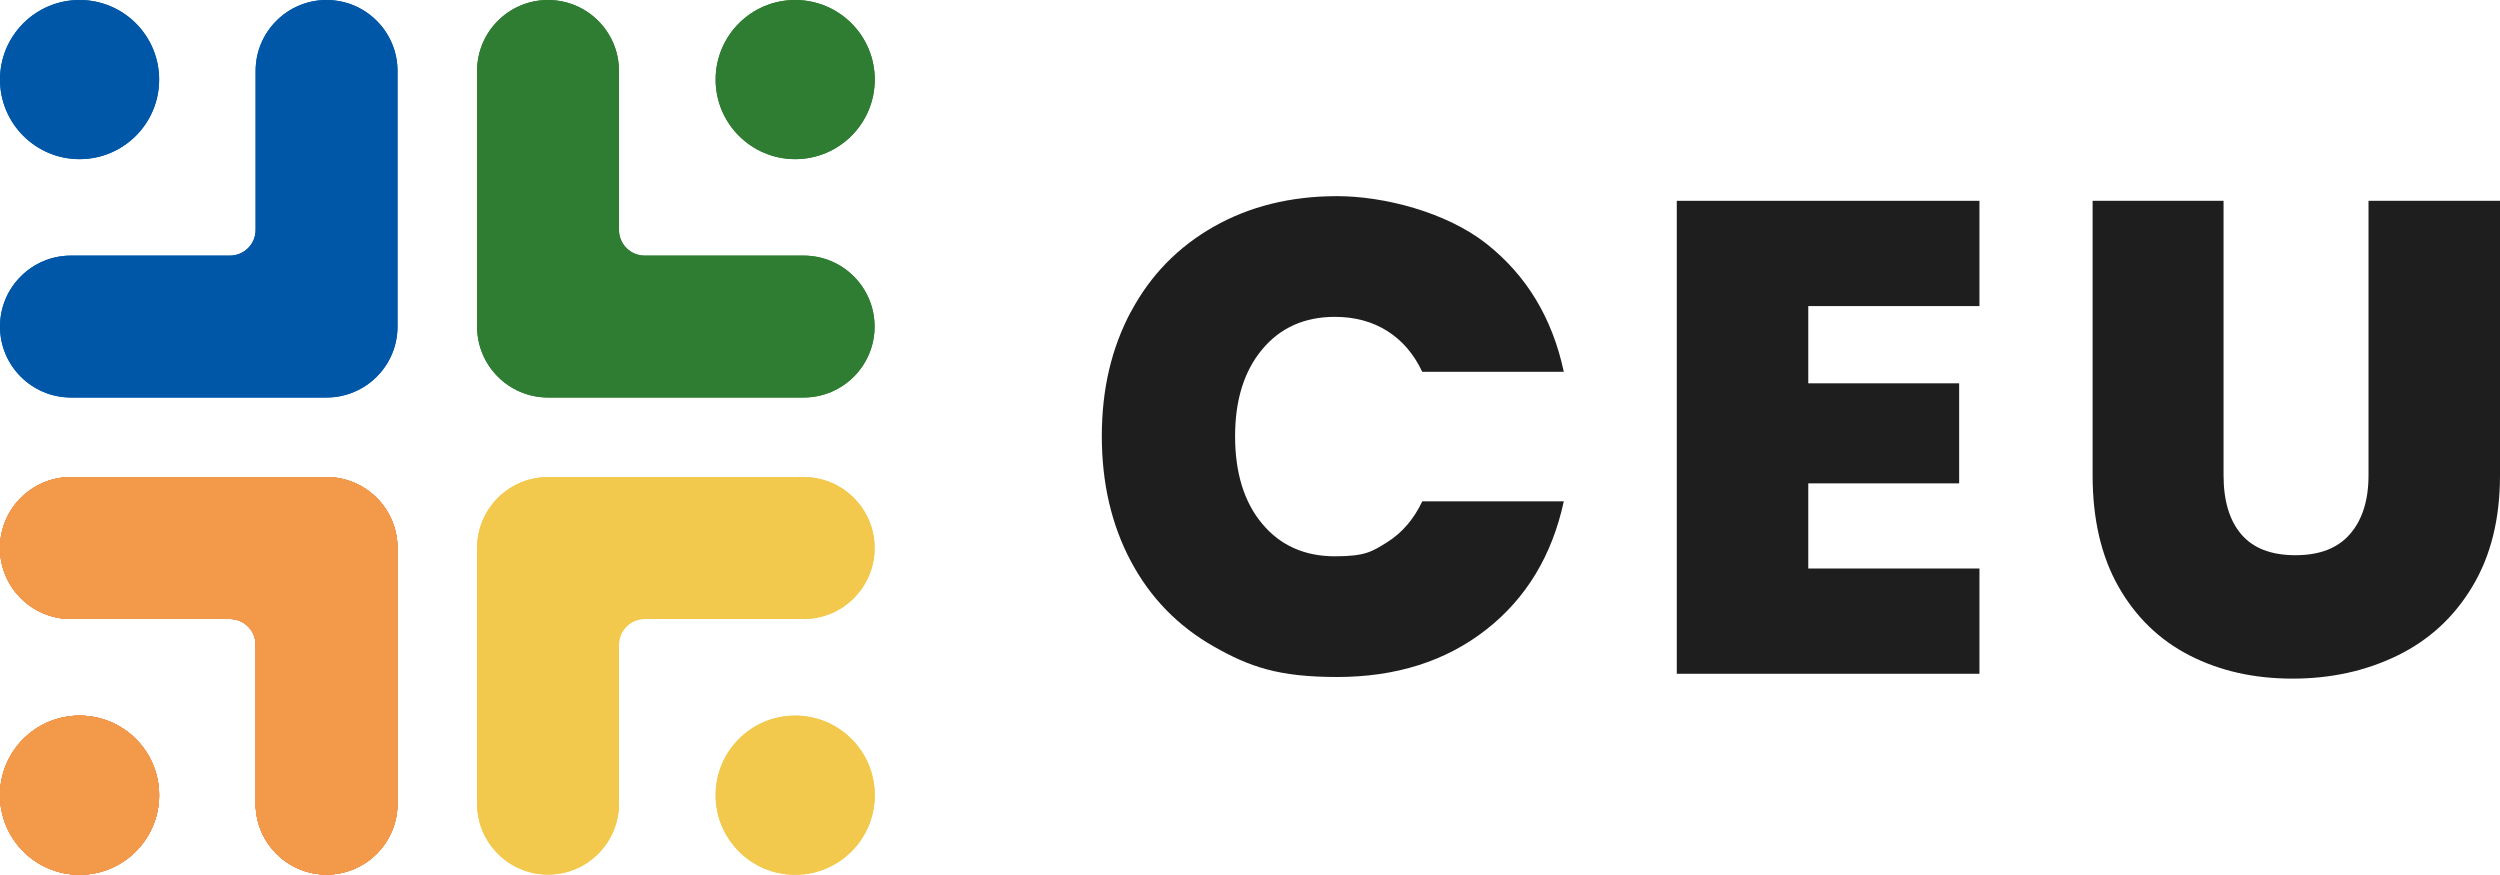
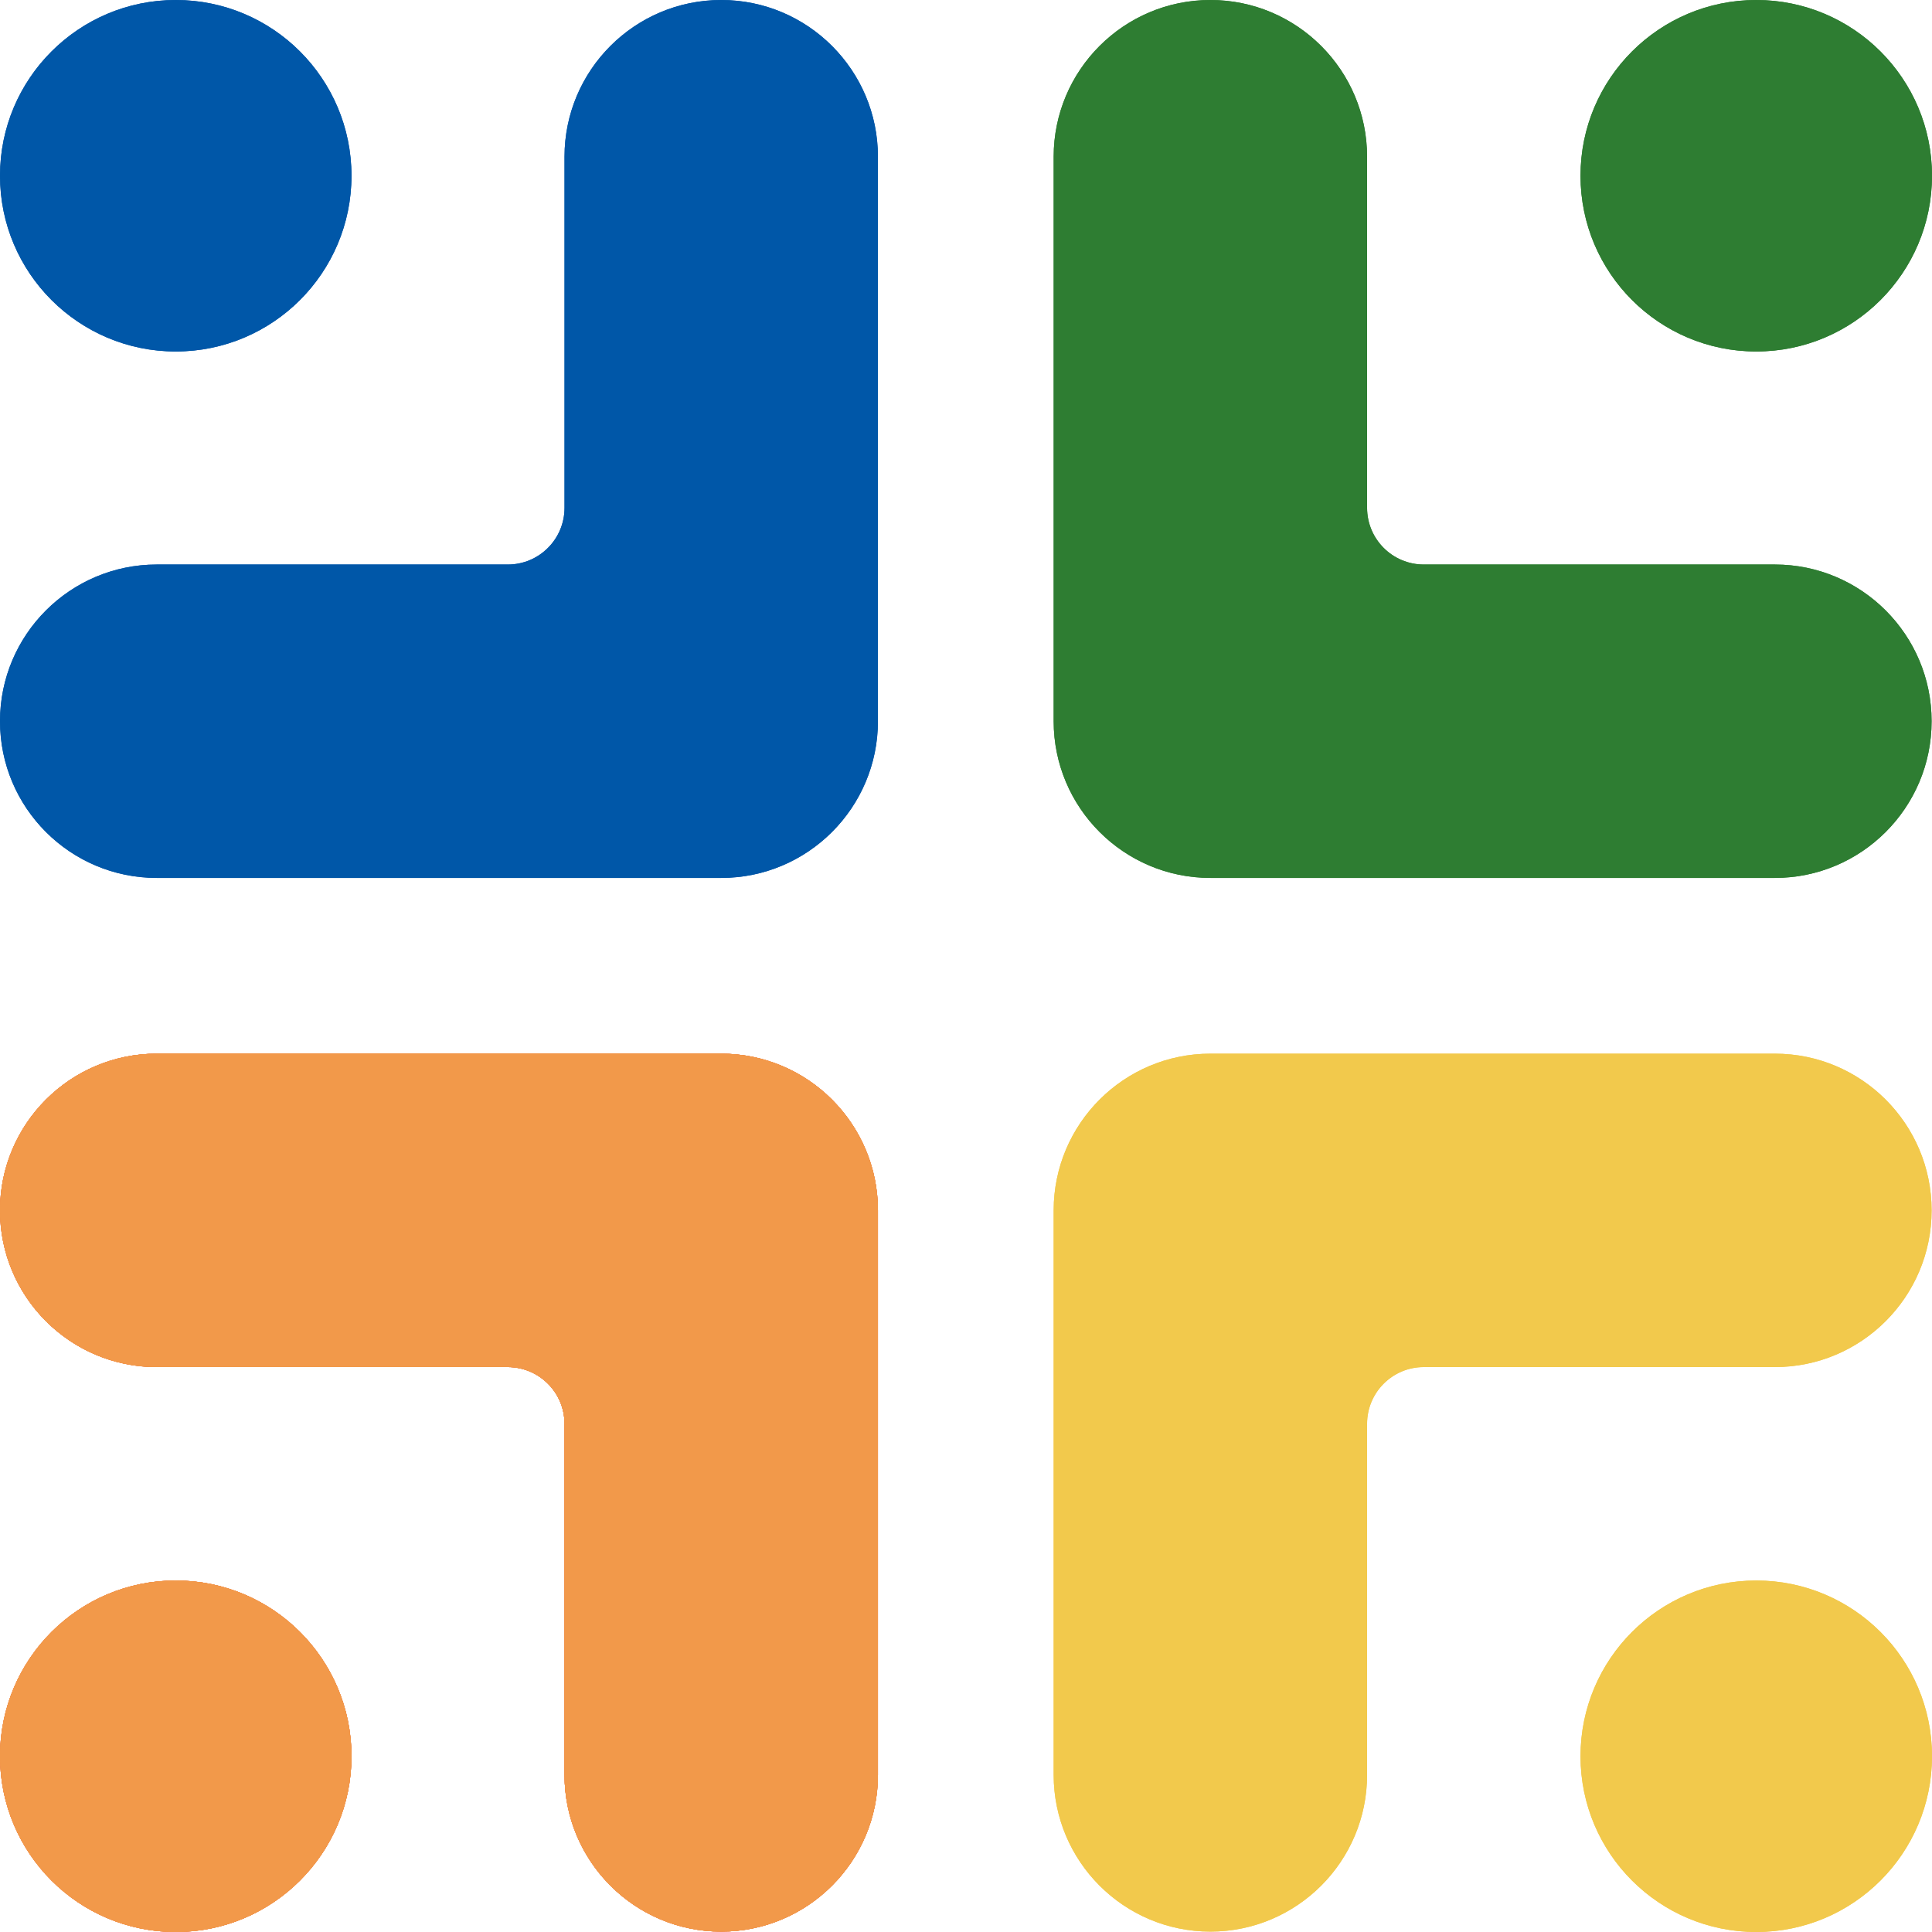
- <svg xmlns="http://www.w3.org/2000/svg" id="Layer_2" version="1.1" viewBox="0 0 1391.8 486.9">
+ <svg xmlns="http://www.w3.org/2000/svg" id="Layer_2" version="1.1" viewBox="0 0 487 486.9">
  <defs>
    <style>
      .st0 {
        fill: #2e7d32;
-       }
- 
-       .st1 {
-         fill: #1e1e1e;
      }

      .st2 {
        fill: #f2c94c;
      }

      .st3 {
        fill: #f2994a;
      }

      .st4 {
        fill: #0057a8;
      }

      .st5 {
        fill: #d22;
      }
    </style>
  </defs>
  <g>
-     <path class="st1" d="M629.6,173.6c10.8-20.3,26.2-36.1,46.1-47.4,19.9-11.3,42.8-17,68.7-17s60.5,8.8,82.9,26.3c22.4,17.6,36.9,41.4,43.3,71.5h-78.8c-4.7-10-11.3-17.6-19.6-22.8-8.3-5.2-18-7.8-29-7.8-16.9,0-30.4,6-40.5,18.1-10.1,12.1-15.1,28.2-15.1,48.4s5,36.7,15.1,48.7c10.1,12.1,23.6,18.1,40.5,18.1s20.6-2.6,29-7.8c8.3-5.2,14.9-12.8,19.6-22.8h78.8c-6.5,30.1-20.9,54-43.3,71.5s-50.1,26.3-82.9,26.3-48.8-5.7-68.7-17c-19.9-11.3-35.3-27.1-46.1-47.4-10.8-20.3-16.2-43.5-16.2-69.7s5.4-49,16.2-69.3Z" />
-     <path class="st1" d="M1006.7,170.4v43h84v55.7h-84v47.4h95.3v58.6h-168.5V111.8h168.5v58.6h-95.3Z" />
-     <path class="st1" d="M1237.9,111.8v152.8c0,14.2,3.3,25.2,9.9,32.9,6.6,7.7,16.6,11.6,30.1,11.6s23.6-3.9,30.4-11.8c6.8-7.8,10.3-18.7,10.3-32.7V111.8h73.2v152.8c0,24.2-5.1,44.8-15.3,61.8-10.2,17.1-24.1,29.9-41.7,38.5s-37,12.9-58.5,12.9-40.5-4.3-57.3-12.9c-16.8-8.6-30-21.4-39.6-38.3-9.6-16.9-14.4-37.6-14.4-62V111.8h72.8Z" />
  </g>
  <g>
    <g>
      <g>
        <circle class="st4" cx="44.3" cy="44.3" r="44.3" />
        <path class="st4" d="M181.8,0c-21.8,0-39.5,17.7-39.5,39.5v88.5c0,7.9-6.4,14.3-14.3,14.3H39.5c-21.8,0-39.5,17.7-39.5,39.5s17.7,39.5,39.5,39.5h142.3c21.8,0,39.5-17.7,39.5-39.5V39.5c0-21.8-17.7-39.5-39.5-39.5Z" />
      </g>
      <g>
        <circle class="st4" cx="44.3" cy="44.3" r="44.3" />
        <path class="st4" d="M181.8,0c-21.8,0-39.5,17.7-39.5,39.5v88.5c0,7.9-6.4,14.3-14.3,14.3H39.5c-21.8,0-39.5,17.7-39.5,39.5s17.7,39.5,39.5,39.5h142.3c21.8,0,39.5-17.7,39.5-39.5V39.5c0-21.8-17.7-39.5-39.5-39.5Z" />
      </g>
    </g>
    <g>
      <g>
        <circle class="st0" cx="442.7" cy="44.3" r="44.3" />
        <path class="st0" d="M486.9,181.8c0-21.8-17.7-39.5-39.5-39.5h-88.5c-7.9,0-14.3-6.4-14.3-14.3V39.5c0-21.8-17.7-39.5-39.5-39.5s-39.5,17.7-39.5,39.5v142.3c0,21.8,17.7,39.5,39.5,39.5h142.3c21.8,0,39.5-17.7,39.5-39.5Z" />
      </g>
      <g>
        <circle class="st0" cx="442.7" cy="44.3" r="44.3" />
        <path class="st0" d="M486.9,181.8c0-21.8-17.7-39.5-39.5-39.5h-88.5c-7.9,0-14.3-6.4-14.3-14.3V39.5c0-21.8-17.7-39.5-39.5-39.5s-39.5,17.7-39.5,39.5v142.3c0,21.8,17.7,39.5,39.5,39.5h142.3c21.8,0,39.5-17.7,39.5-39.5Z" />
      </g>
    </g>
    <g>
      <g>
        <circle class="st2" cx="442.7" cy="442.7" r="44.3" />
        <path class="st2" d="M305.1,486.9c21.8,0,39.5-17.7,39.5-39.5v-88.5c0-7.9,6.4-14.3,14.3-14.3h88.5c21.8,0,39.5-17.7,39.5-39.5s-17.7-39.5-39.5-39.5h-142.3c-21.8,0-39.5,17.7-39.5,39.5v142.3c0,21.8,17.7,39.5,39.5,39.5Z" />
      </g>
      <g>
        <circle class="st2" cx="442.7" cy="442.7" r="44.3" />
        <path class="st2" d="M305.1,486.9c21.8,0,39.5-17.7,39.5-39.5v-88.5c0-7.9,6.4-14.3,14.3-14.3h88.5c21.8,0,39.5-17.7,39.5-39.5s-17.7-39.5-39.5-39.5h-142.3c-21.8,0-39.5,17.7-39.5,39.5v142.3c0,21.8,17.7,39.5,39.5,39.5Z" />
      </g>
    </g>
    <g>
      <g>
        <g>
          <circle class="st3" cx="44.3" cy="442.7" r="44.3" />
          <path class="st3" d="M0,305.1c0,21.8,17.7,39.5,39.5,39.5h88.5c7.9,0,14.3,6.4,14.3,14.3v88.5c0,21.8,17.7,39.5,39.5,39.5s39.5-17.7,39.5-39.5v-142.3c0-21.8-17.7-39.5-39.5-39.5H39.5c-21.8,0-39.5,17.7-39.5,39.5Z" />
        </g>
        <g>
          <circle class="st5" cx="44.3" cy="442.7" r="44.3" />
          <path class="st5" d="M0,305.1c0,21.8,17.7,39.5,39.5,39.5h88.5c7.9,0,14.3,6.4,14.3,14.3v88.5c0,21.8,17.7,39.5,39.5,39.5s39.5-17.7,39.5-39.5v-142.3c0-21.8-17.7-39.5-39.5-39.5H39.5c-21.8,0-39.5,17.7-39.5,39.5Z" />
        </g>
      </g>
      <g>
        <g>
          <circle class="st3" cx="44.3" cy="442.7" r="44.3" />
          <path class="st3" d="M0,305.1c0,21.8,17.7,39.5,39.5,39.5h88.5c7.9,0,14.3,6.4,14.3,14.3v88.5c0,21.8,17.7,39.5,39.5,39.5s39.5-17.7,39.5-39.5v-142.3c0-21.8-17.7-39.5-39.5-39.5H39.5c-21.8,0-39.5,17.7-39.5,39.5Z" />
        </g>
        <g>
          <circle class="st3" cx="44.3" cy="442.7" r="44.3" />
          <path class="st3" d="M0,305.1c0,21.8,17.7,39.5,39.5,39.5h88.5c7.9,0,14.3,6.4,14.3,14.3v88.5c0,21.8,17.7,39.5,39.5,39.5s39.5-17.7,39.5-39.5v-142.3c0-21.8-17.7-39.5-39.5-39.5H39.5c-21.8,0-39.5,17.7-39.5,39.5Z" />
        </g>
        <g>
          <circle class="st3" cx="44.3" cy="442.7" r="44.3" />
          <path class="st3" d="M0,305.1c0,21.8,17.7,39.5,39.5,39.5h88.5c7.9,0,14.3,6.4,14.3,14.3v88.5c0,21.8,17.7,39.5,39.5,39.5s39.5-17.7,39.5-39.5v-142.3c0-21.8-17.7-39.5-39.5-39.5H39.5c-21.8,0-39.5,17.7-39.5,39.5Z" />
        </g>
      </g>
    </g>
  </g>
</svg>
